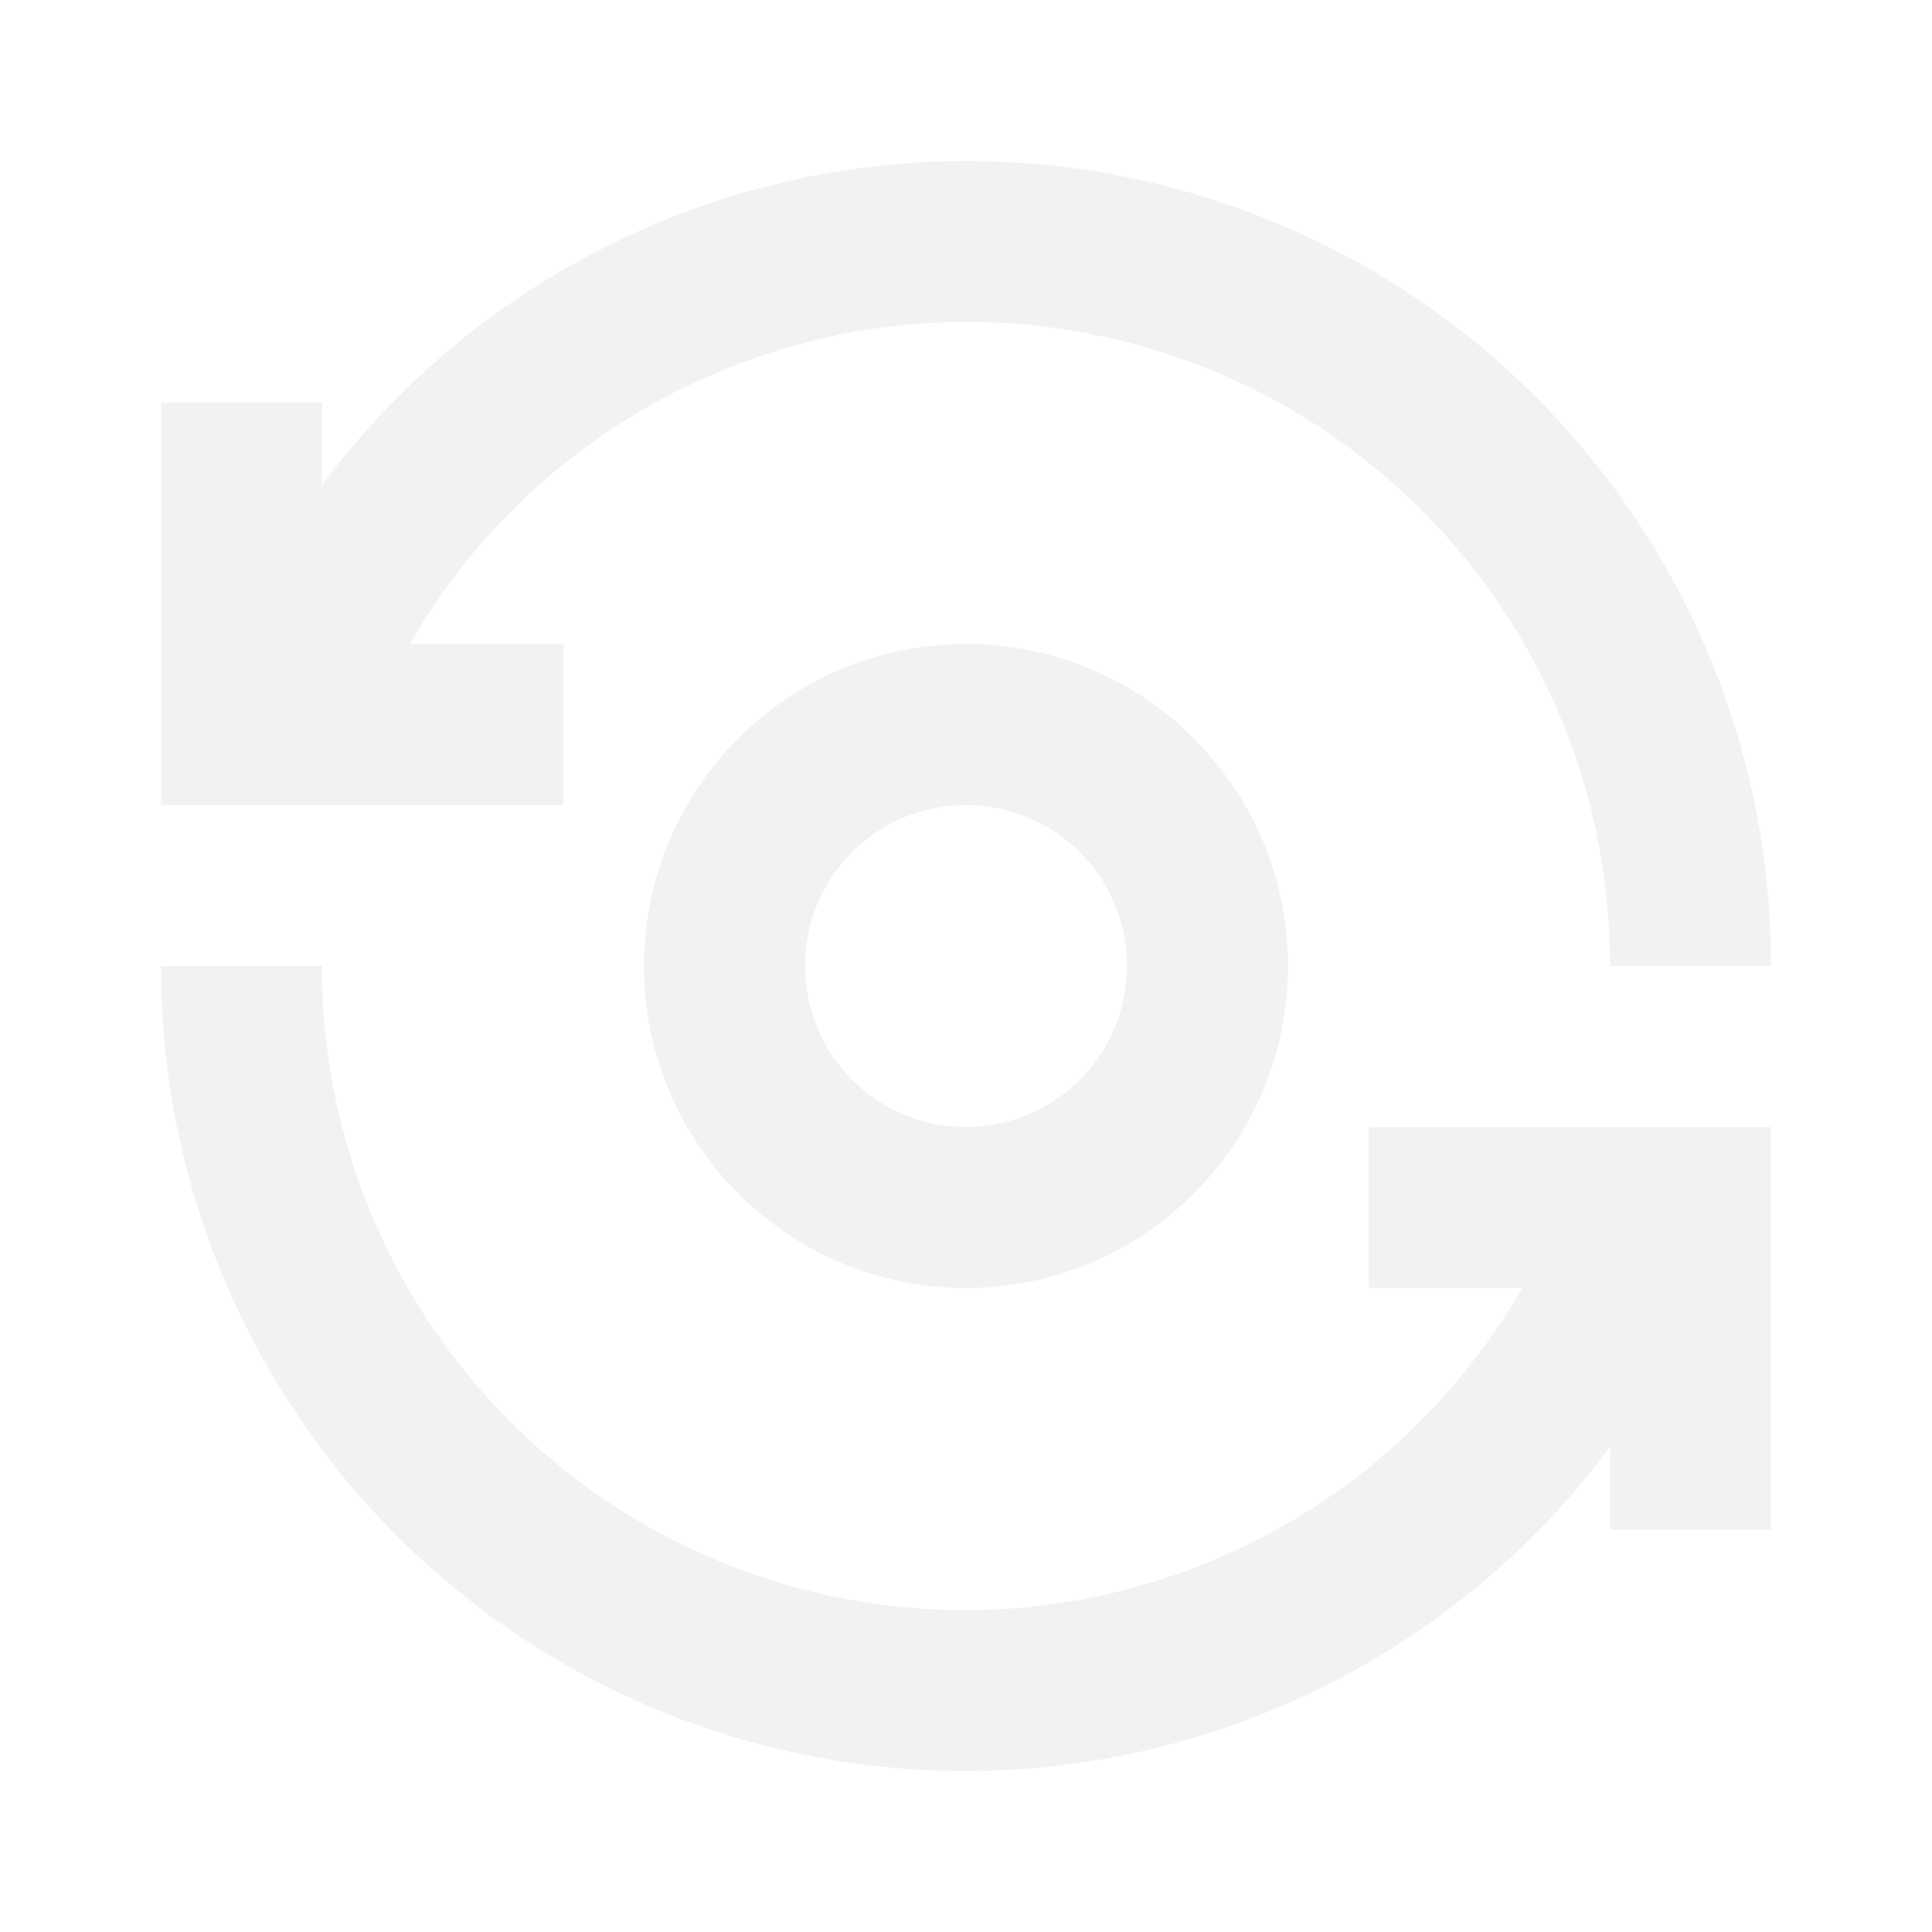
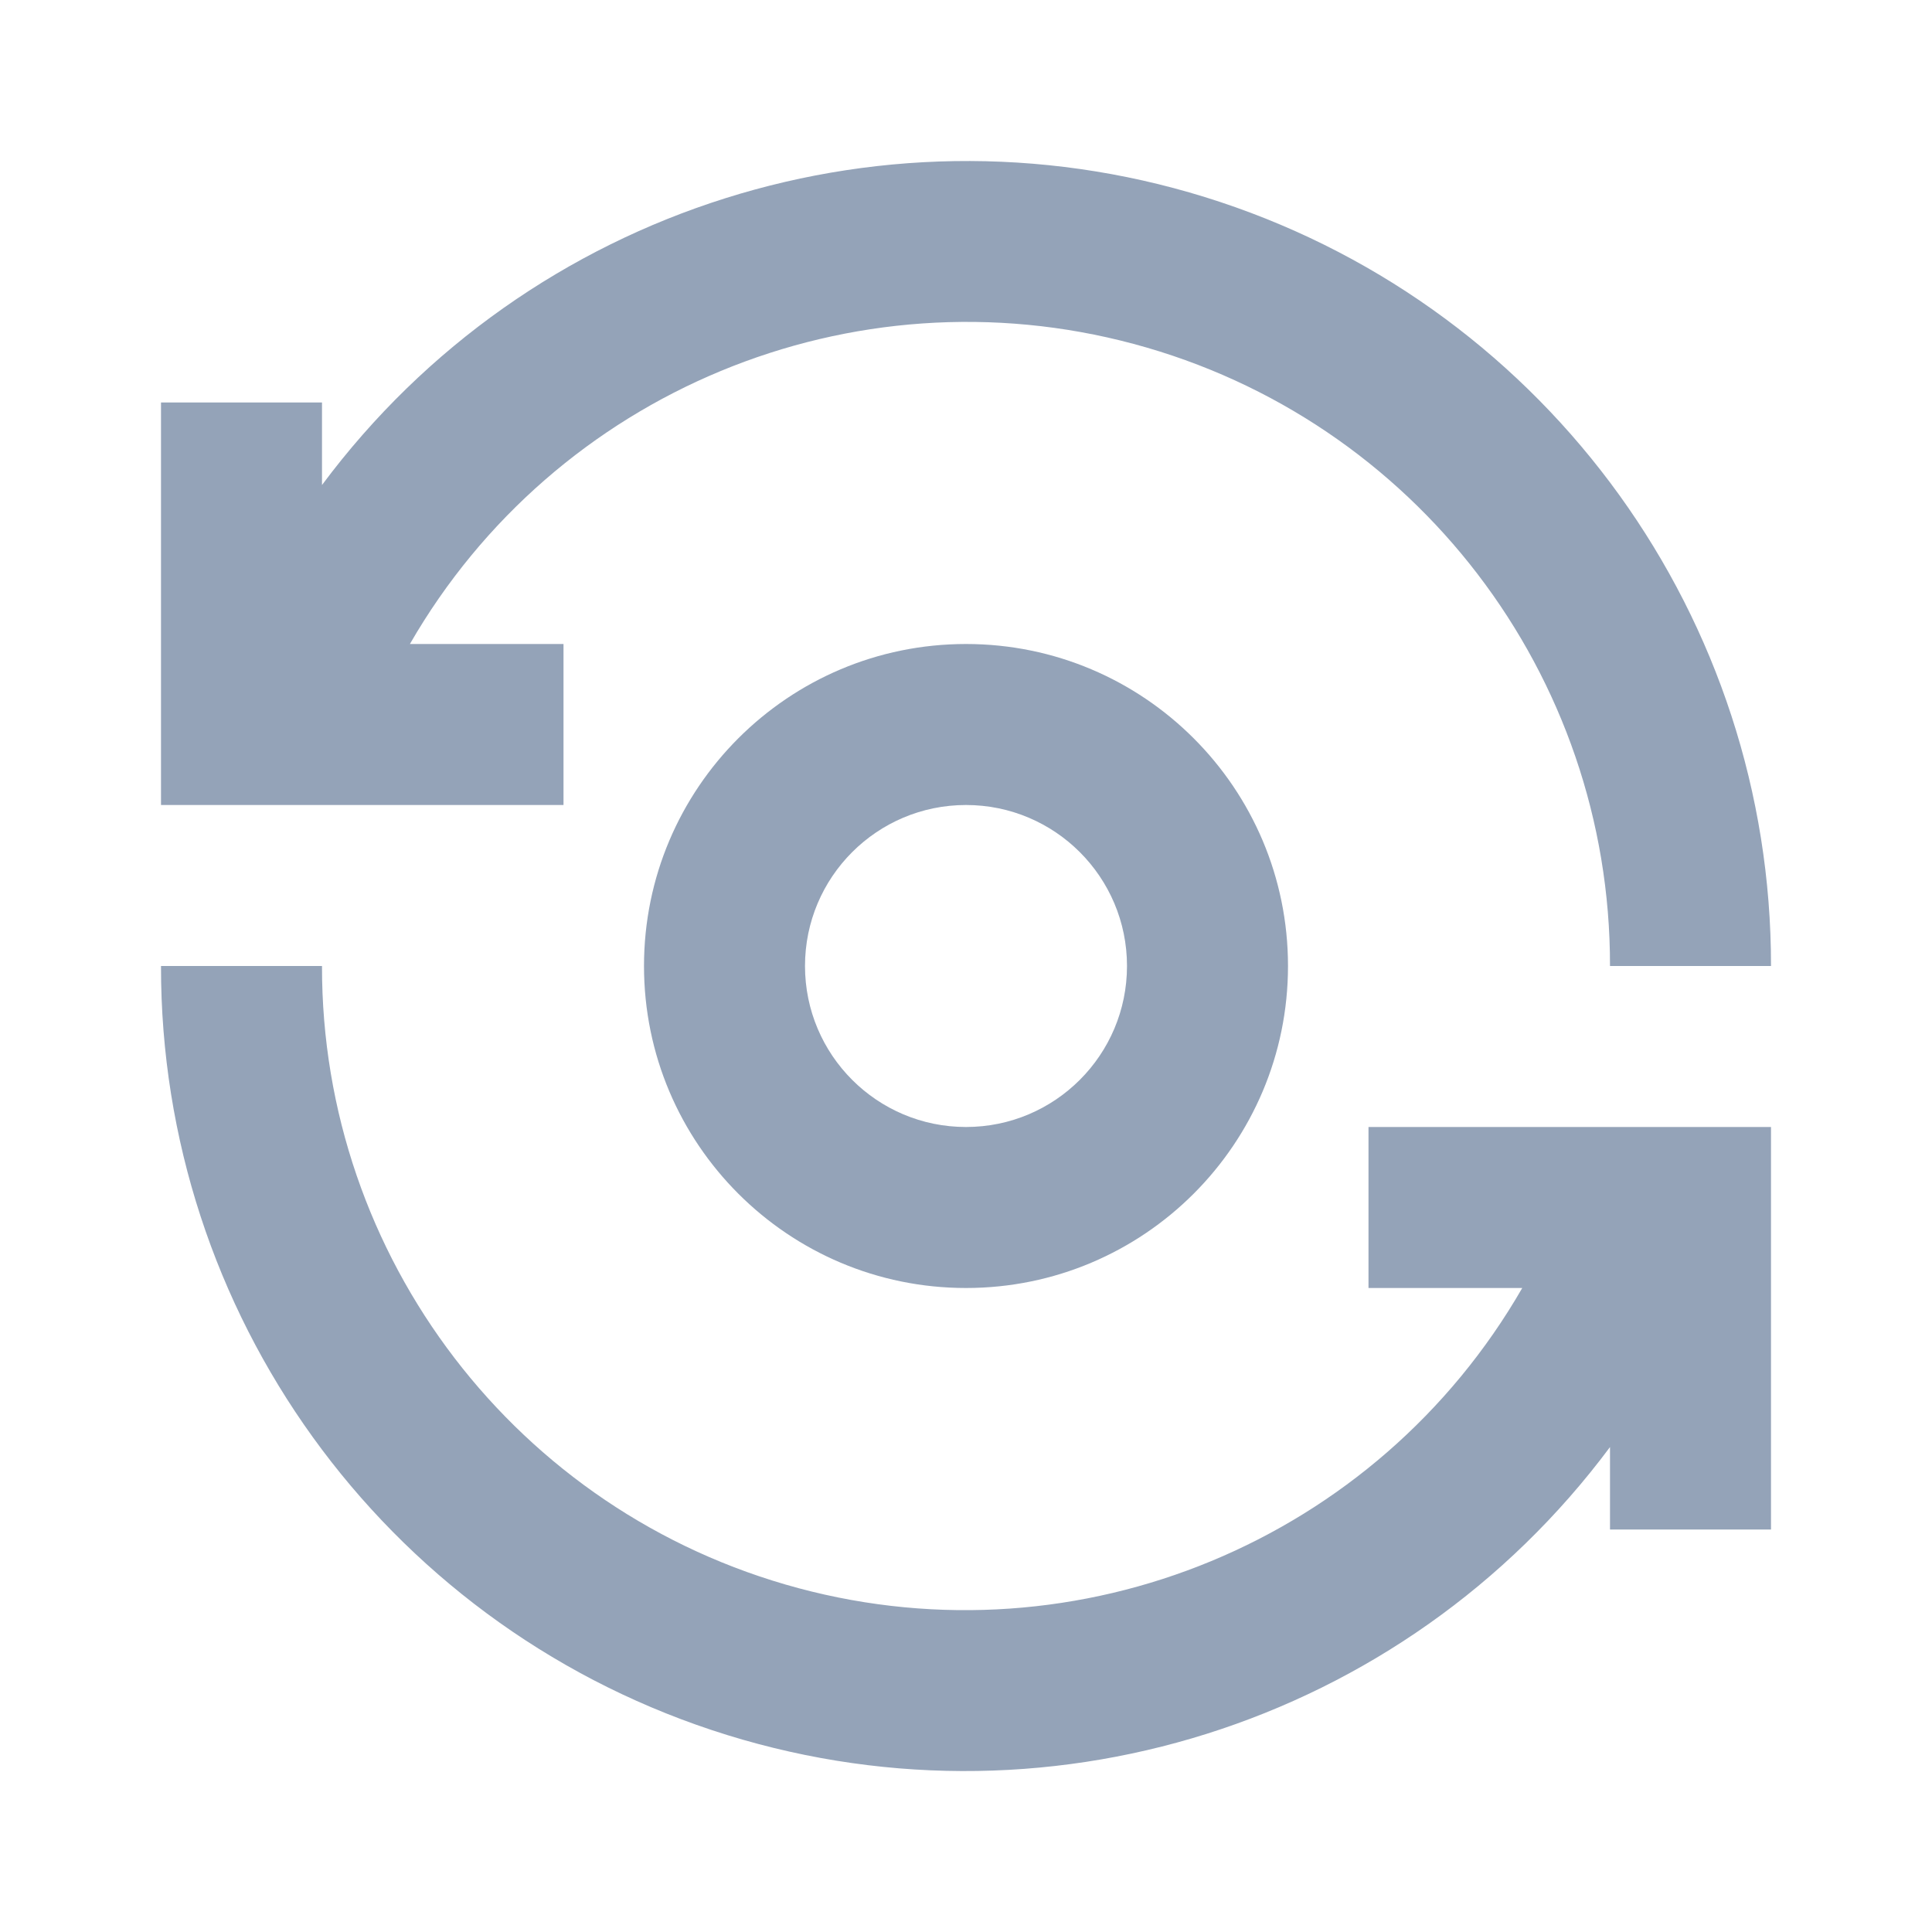
<svg xmlns="http://www.w3.org/2000/svg" id="ic-transaction-mint" width="24" height="24" viewBox="0 0 24 24" version="1.1">
  <defs id="defs4">
    <style type="text/css" id="style2">
            .cls-1{fill:#B6B6B6}.cls-2{fill:none}
        </style>
  </defs>
  <g id="Group_8823" data-name="Group 8823">
-     <path id="Path_18880" d="M8 12a4 4 0 1 0 4-4 4 4 0 0 0-4 4zm6 0a2 2 0 1 1-2-2 2 2 0 0 1 2 2z" class="cls-1" data-name="Path 18880" style="fill:#f2f2f2" />
-     <path id="Path_18881" d="M7 8H5.092A7.987 7.987 0 0 1 20 12h2A9.988 9.988 0 0 0 4 6.025V5H2v5h5z" class="cls-1" data-name="Path 18881" style="fill:#f2f2f2" />
-     <path id="Path_18882" d="M17 16h1.91A7.988 7.988 0 0 1 4 12H2a9.988 9.988 0 0 0 18 5.976V19h2v-5h-5z" class="cls-1" data-name="Path 18882" style="fill:#f2f2f2" />
+     <path id="Path_18880" d="M8 12a4 4 0 1 0 4-4 4 4 0 0 0-4 4zm6 0a2 2 0 1 1-2-2 2 2 0 0 1 2 2z" class="cls-1" data-name="Path 18880" style="fill:#94A3B8" />
+     <path id="Path_18881" d="M7 8H5.092A7.987 7.987 0 0 1 20 12h2A9.988 9.988 0 0 0 4 6.025V5H2v5h5z" class="cls-1" data-name="Path 18881" style="fill:#94A3B8" />
+     <path id="Path_18882" d="M17 16h1.91A7.988 7.988 0 0 1 4 12H2a9.988 9.988 0 0 0 18 5.976V19h2v-5h-5z" class="cls-1" data-name="Path 18882" style="fill:#94A3B8" />
  </g>
  <path id="Rectangle_4408" d="M0 0h24v24H0z" class="cls-2" data-name="Rectangle 4408" />
</svg>
